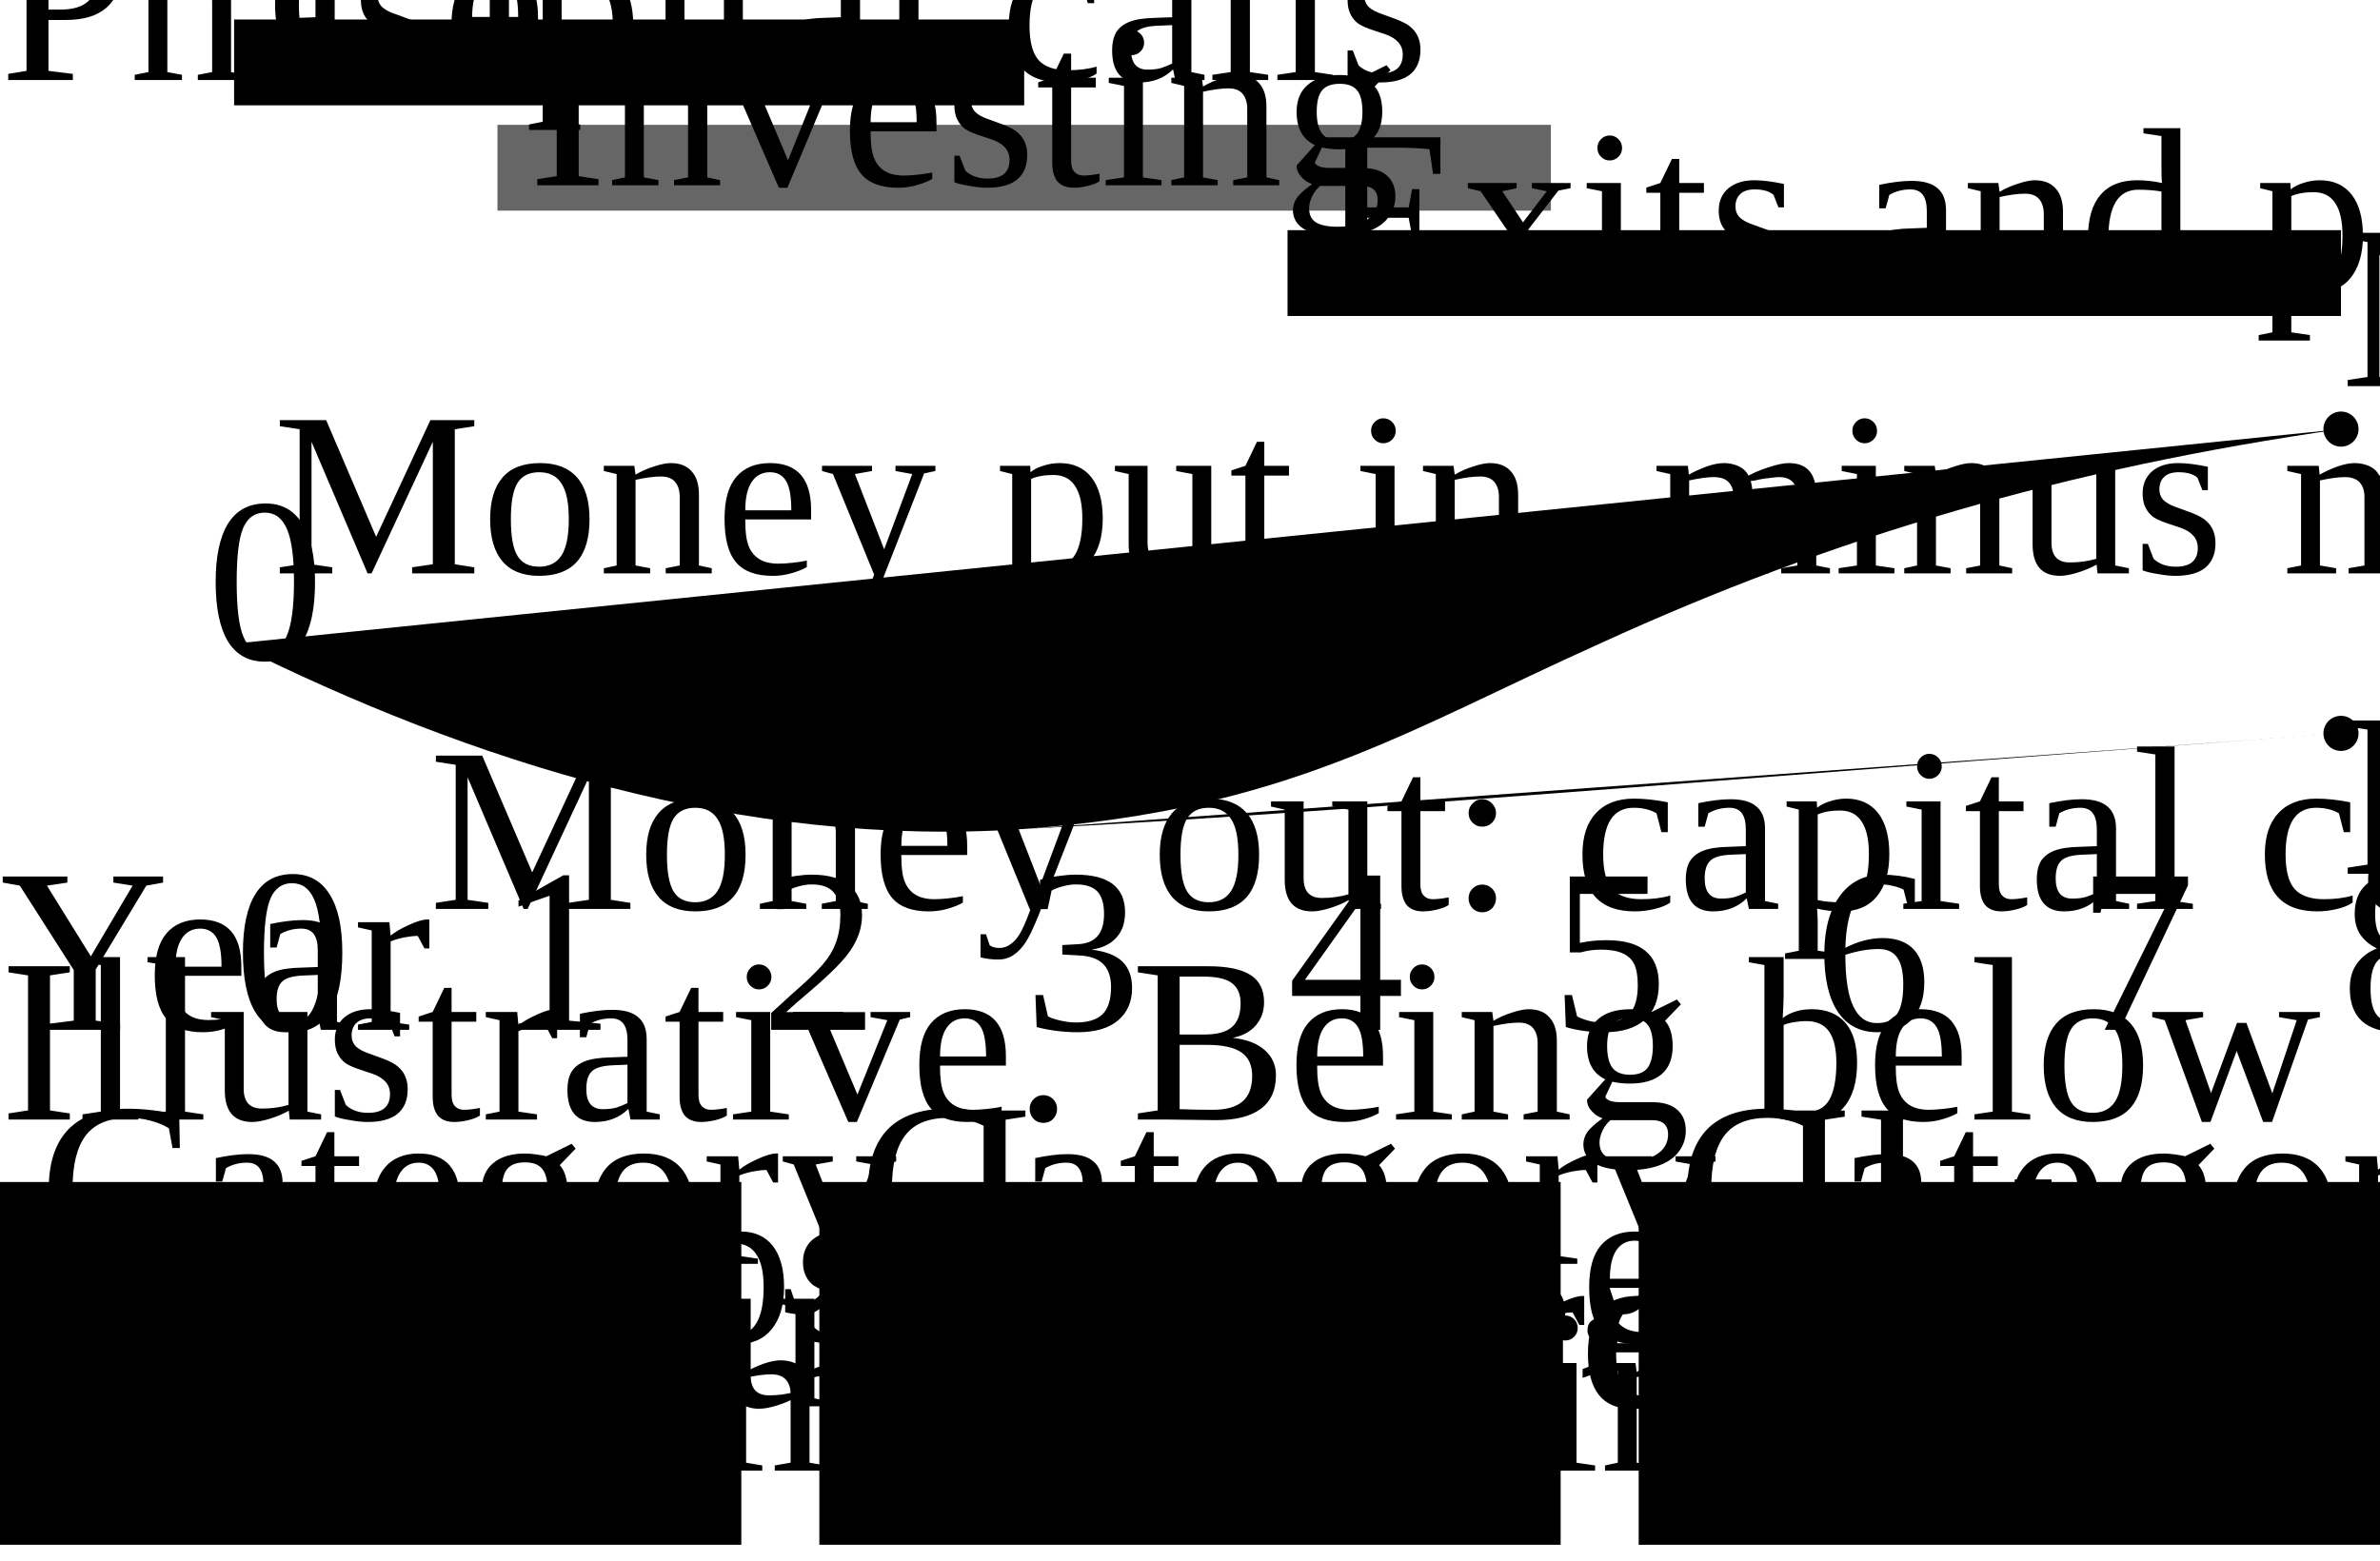
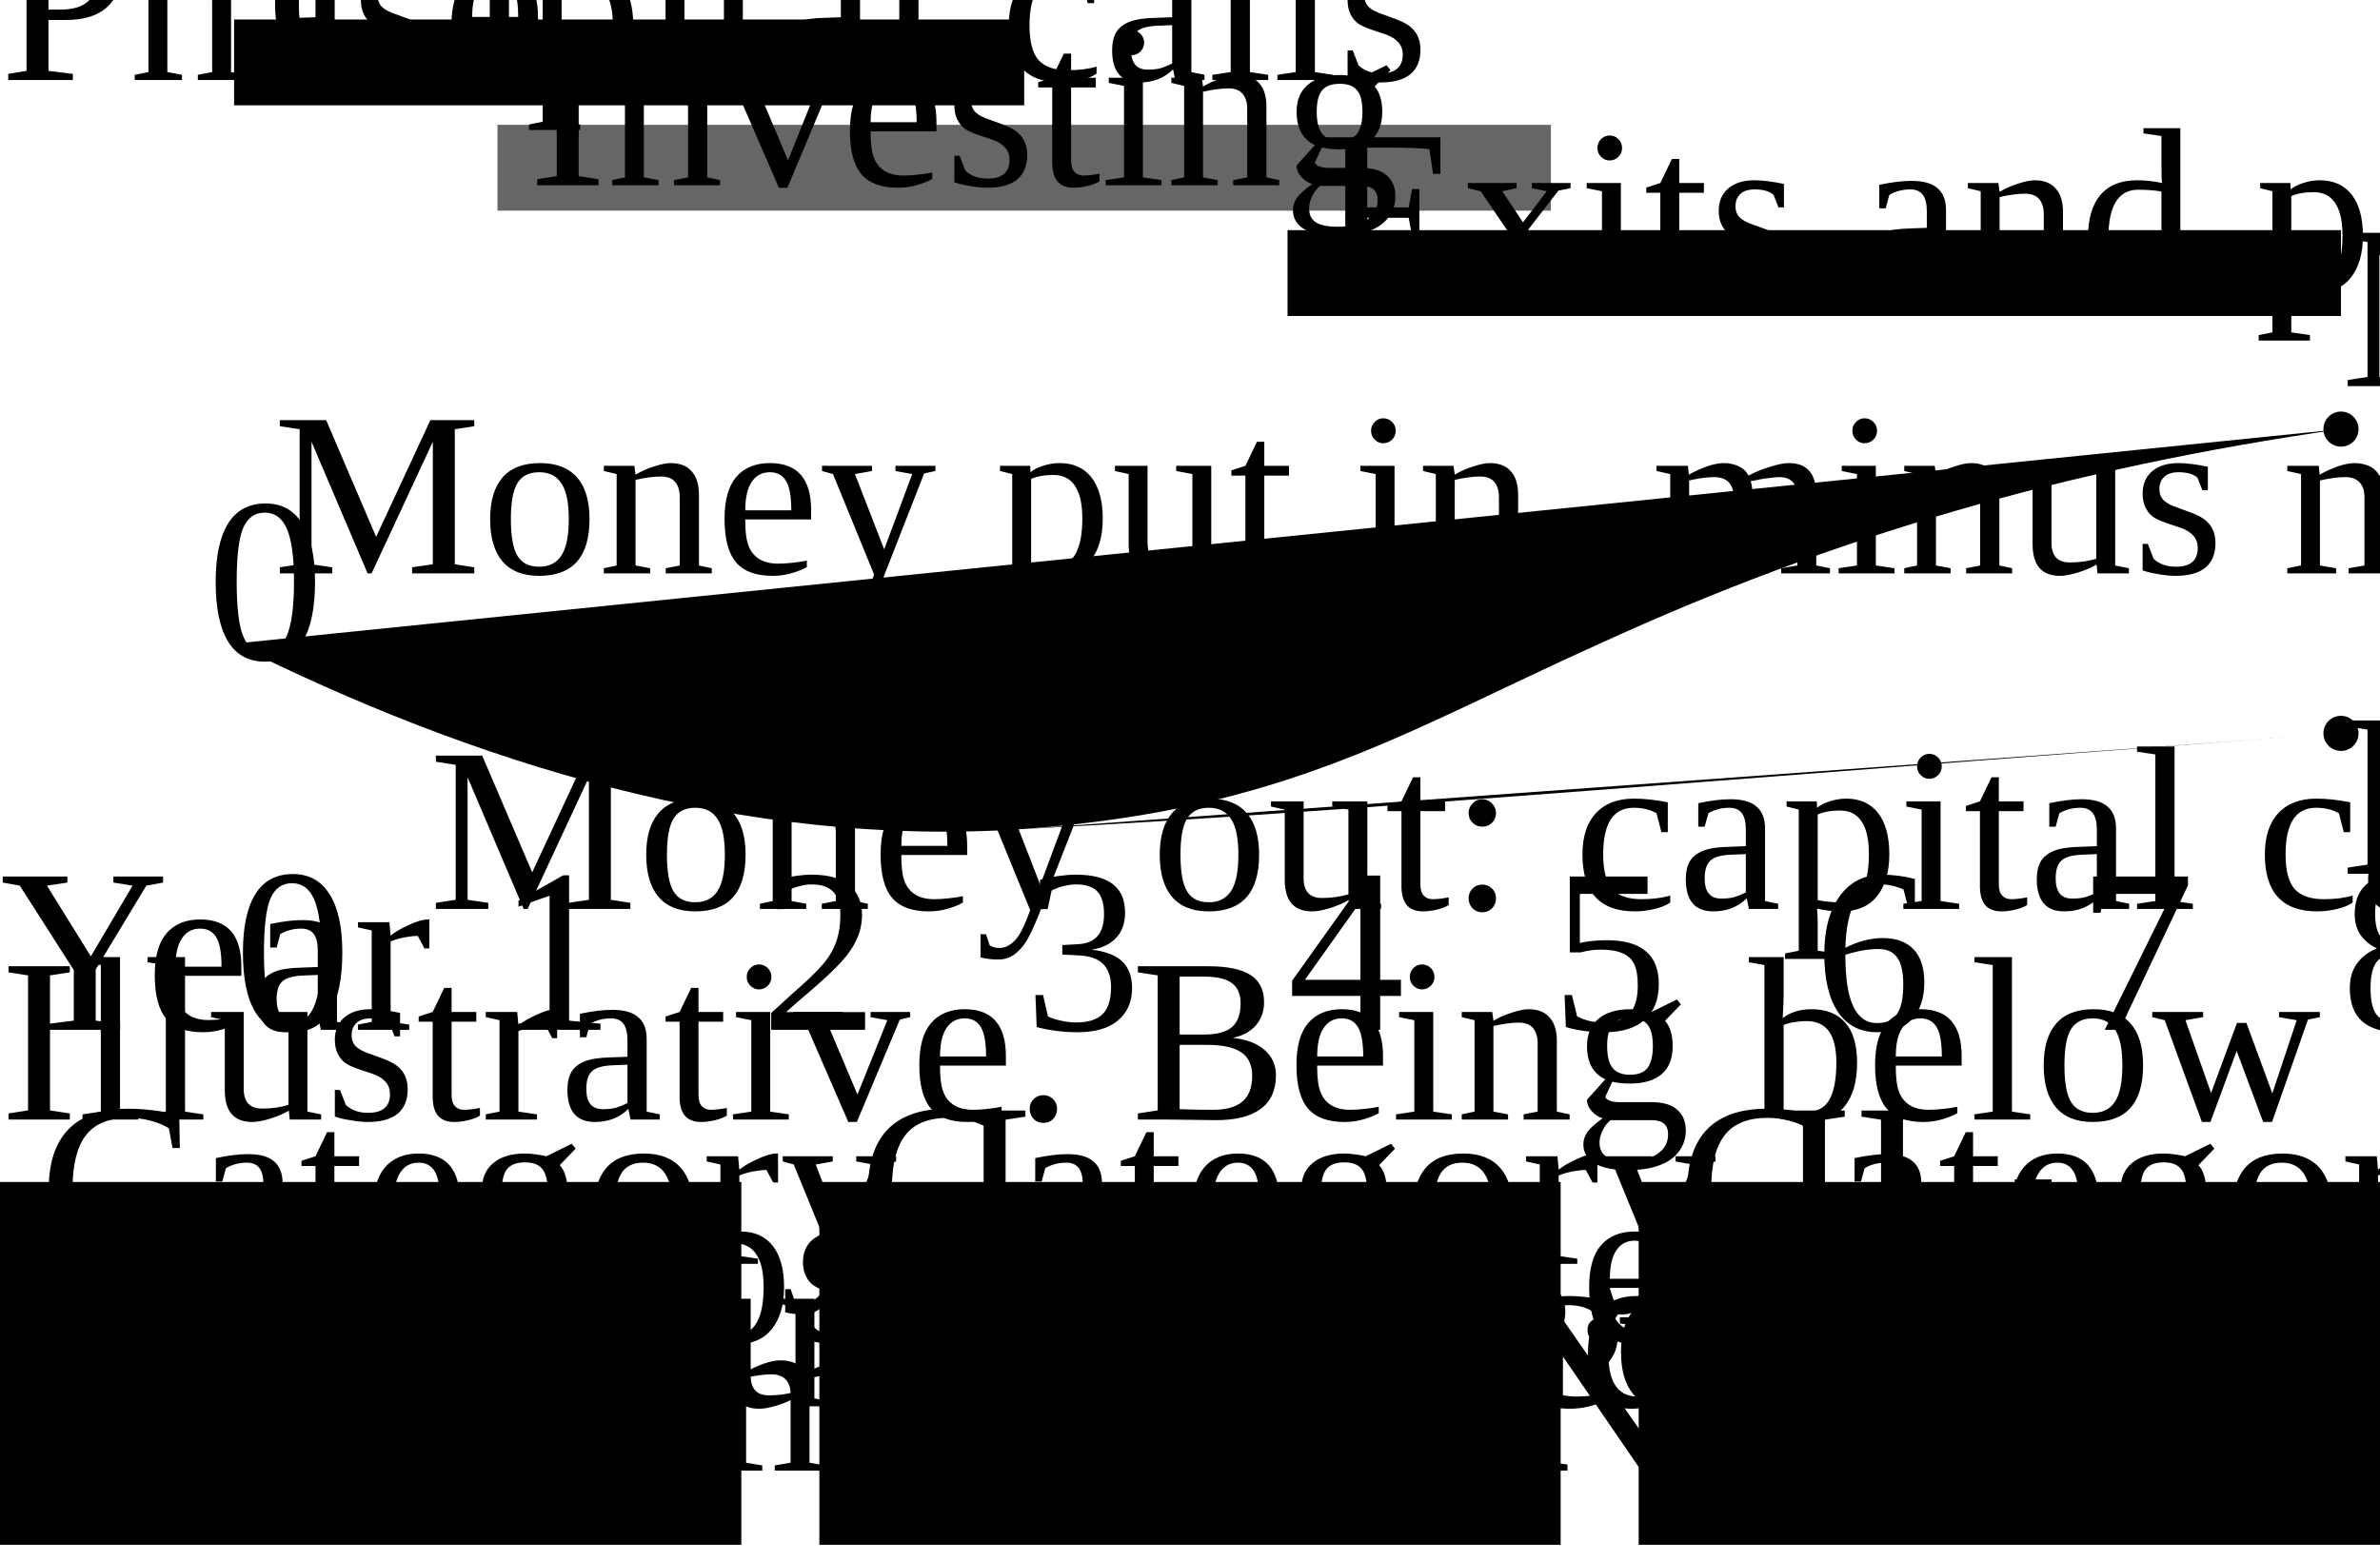
<svg viewBox="0 0 122 80" role="img" aria-labelledby="aif-plate-t">
  <rect x="12" y="1" width="40.5" height="4.4" class="f-job" />
  <text x="13.6" y="4.1" class="t-cap t-white">Capital calls</text>
  <rect x="25.5" y="6.4" width="54" height="4.4" class="f-job" style="opacity:.6" />
  <text x="27.1" y="9.5" class="t-cap t-white">Investing</text>
  <rect x="66" y="11.8" width="54" height="4.4" class="f-deep" />
  <text x="67.6" y="14.9" class="t-cap t-white">Exits and payouts</text>
  <text x="0" y="4.1" class="t-cap job">Phase</text>
  <line x1="12" y1="33" x2="120" y2="33" class="s-ink3 hair dash" />
  <text x="10.6" y="33.8" class="t-sm end">0</text>
  <path d="M52.5,42.5 C70,41.6 95,39.4 120,37.6" class="f-none s-ink3 dash" style="stroke-width:.5" />
  <circle cx="120" cy="37.6" r=".9" class="f-paper s-ink3 thin" />
  <path d="M12,33 C24,39 38,43.5 52.5,42.5 C66,41.5 72,37.5 82,33 C94,27.5 106,24 120,22" class="f-none s-job" style="stroke-width:.85" />
  <circle cx="120" cy="22" r=".9" class="f-job" />
  <text x="14" y="29.4" class="t-sm b t-job">Money put in, minus money back</text>
  <text x="120" y="19.8" class="t-sm b end t-job">Money back, if investments do well</text>
  <text x="120" y="44.8" class="t-sm end t-ink3">Less than you put in, if they do not</text>
  <text x="22" y="46.6" class="t-sm t-ink3">Money out: capital called, fees paid</text>
  <line x1="12" y1="49.4" x2="120" y2="49.4" class="s-ink thin" />
  <g class="t-num">
    <line x1="12" y1="48.6" x2="12" y2="50.2" class="s-ink thin" />
    <text x="12" y="52.8" class="t-sm mid">0</text>
    <line x1="25.5" y1="48.6" x2="25.5" y2="50.2" class="s-ink thin" />
    <text x="25.5" y="52.8" class="t-sm mid">1</text>
    <line x1="39" y1="48.6" x2="39" y2="50.2" class="s-ink thin" />
    <text x="39" y="52.8" class="t-sm mid">2</text>
    <line x1="52.5" y1="48.6" x2="52.5" y2="50.2" class="s-ink thin" />
    <text x="52.5" y="52.8" class="t-sm mid">3</text>
    <line x1="66" y1="48.6" x2="66" y2="50.2" class="s-ink thin" />
    <text x="66" y="52.8" class="t-sm mid">4</text>
    <line x1="79.5" y1="48.6" x2="79.5" y2="50.2" class="s-ink thin" />
    <text x="79.5" y="52.8" class="t-sm mid">5</text>
    <line x1="93" y1="48.6" x2="93" y2="50.2" class="s-ink thin" />
    <text x="93" y="52.8" class="t-sm mid">6</text>
    <line x1="106.5" y1="48.6" x2="106.5" y2="50.2" class="s-ink thin" />
    <text x="106.5" y="52.8" class="t-sm mid">7</text>
    <line x1="120" y1="48.6" x2="120" y2="50.2" class="s-ink thin" />
    <text x="120" y="52.8" class="t-sm mid">8</text>
  </g>
  <text x="0" y="52.8" class="t-cap">Year</text>
  <text x="0" y="57.4" class="t-sm t-ink3">Illustrative. Being below zero in the early years is normal. Timelines and outcomes differ by fund.</text>
  <rect x="0" y="60.6" width="38" height="18.6" class="f-tint" />
  <text x="2" y="64.8" class="t-cap job">Category I</text>
  <text x="2" y="68.8" class="t-sm">Start-ups, SMEs,</text>
  <text x="2" y="72.1" class="t-sm">infrastructure and</text>
  <text x="2" y="75.4" class="t-sm">social impact</text>
  <rect x="42" y="60.6" width="38" height="18.6" class="f-tint" />
  <text x="44" y="64.8" class="t-cap job">Category II</text>
  <text x="44" y="68.8" class="t-sm">Private equity, private</text>
-   <text x="44" y="72.1" class="t-sm">credit, real estate. No</text>
-   <text x="44" y="75.4" class="t-sm">borrowing to invest.</text>
+   <text x="44" y="72.1" class="t-sm">credit, commercial real</text>
+   <text x="44" y="75.4" class="t-sm">estate. No borrowing.</text>
  <rect x="84" y="60.6" width="38" height="18.6" class="f-tint" />
  <text x="86" y="64.8" class="t-cap job">Category III</text>
  <text x="86" y="68.8" class="t-sm">Hedge-fund-style</text>
  <text x="86" y="72.1" class="t-sm">strategies in listed</text>
  <text x="86" y="75.4" class="t-sm">shares; may borrow to invest.</text>
</svg>
